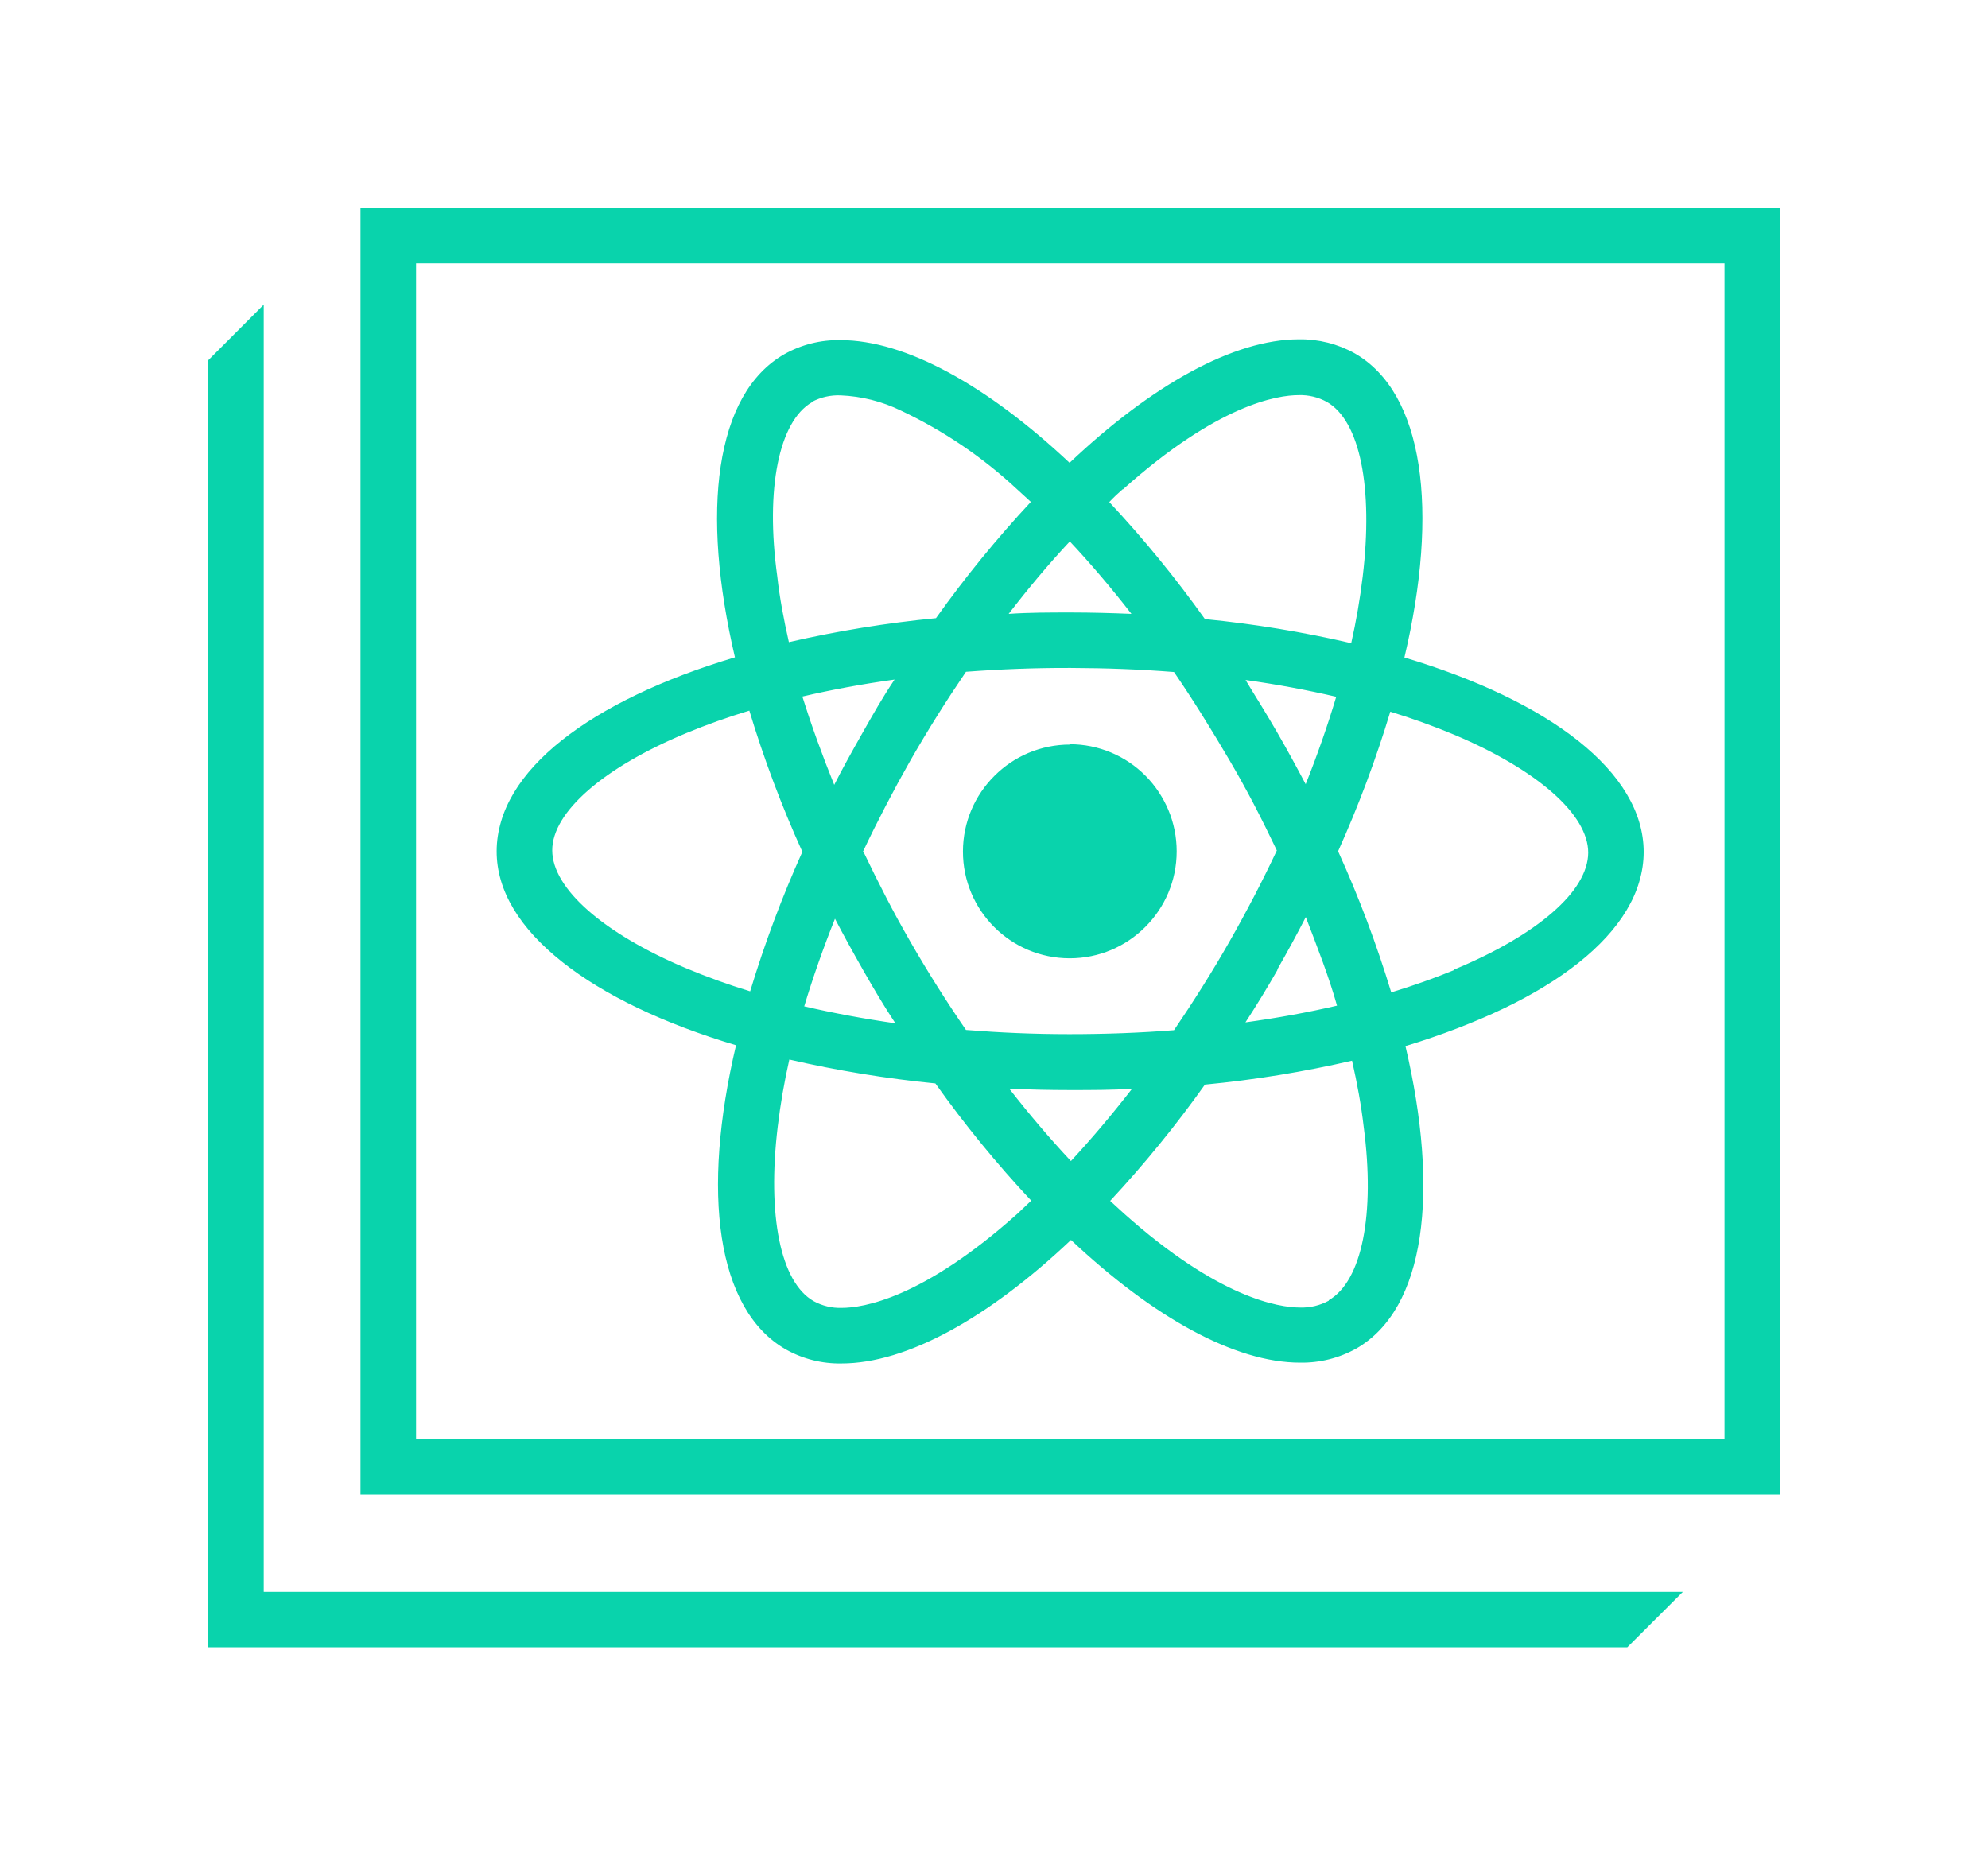
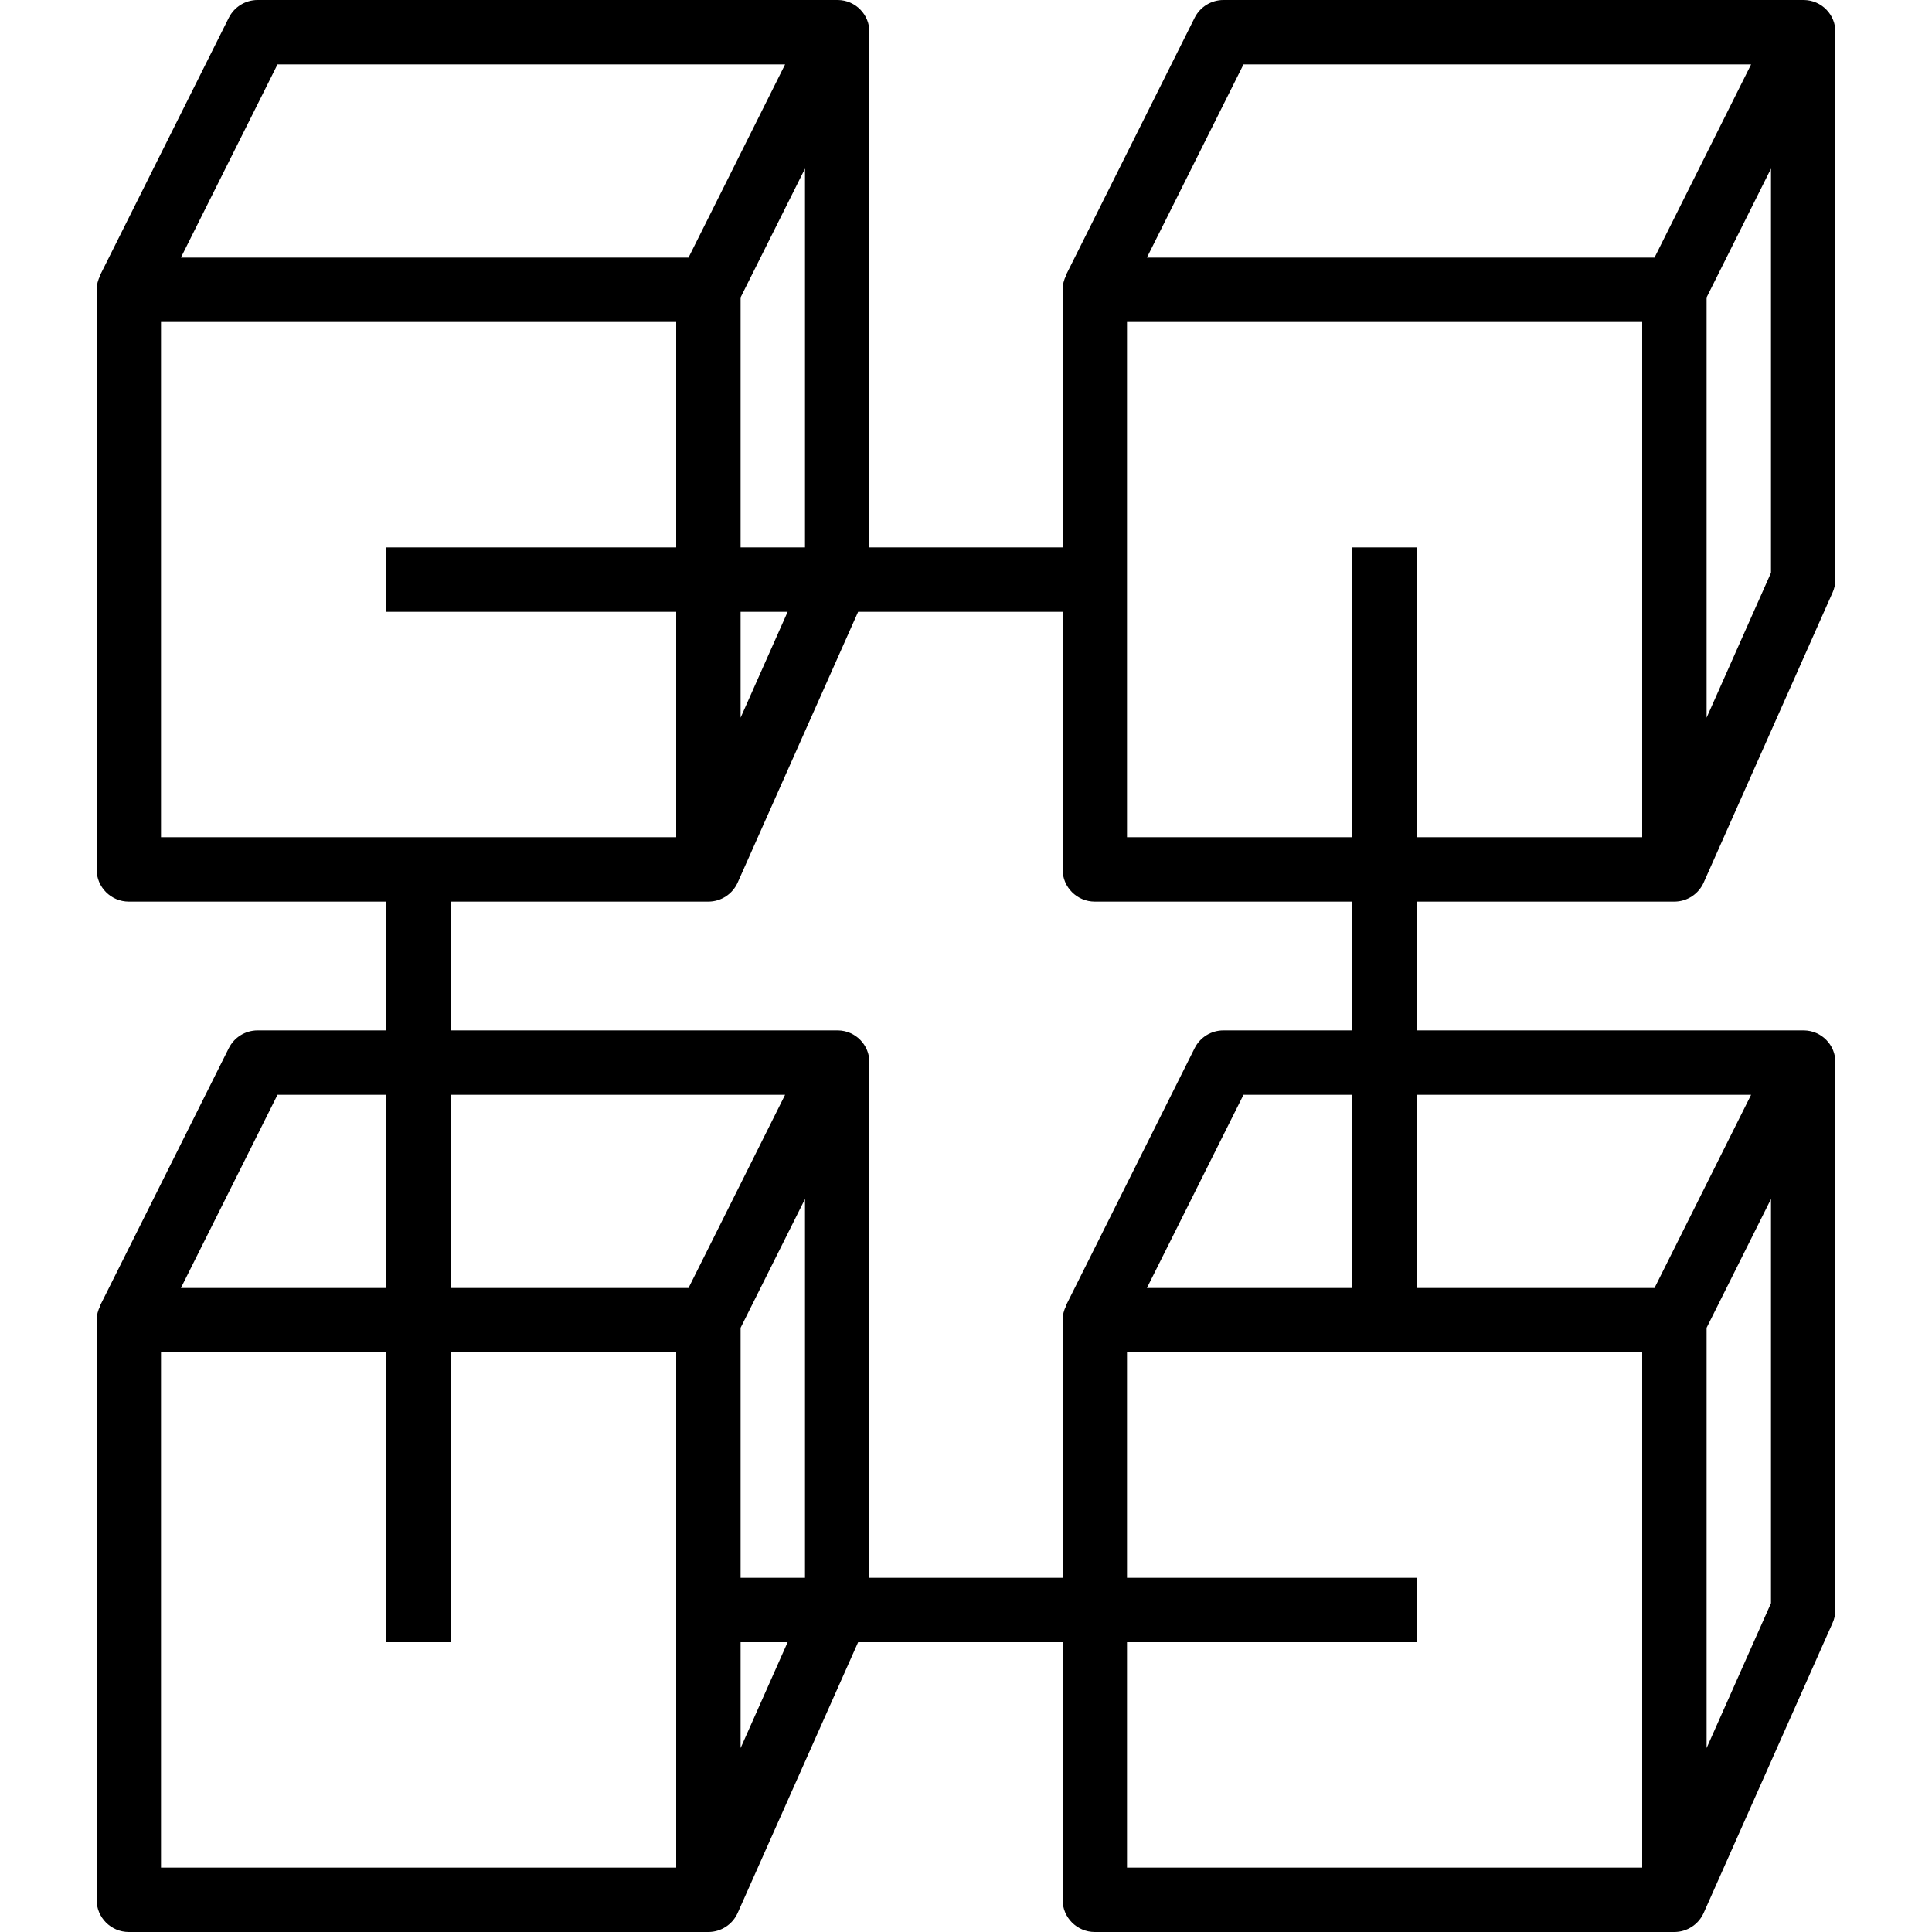
- <svg xmlns="http://www.w3.org/2000/svg" viewBox="0 0 170.96 159.93">
-   <defs>
-     <style>.cls-1{fill:#09d3ac;}</style>
-   </defs>
-   <path class="cls-1" d="M141.35,73.27c0-6.89-8.11-13-20.58-16.73,3-12.67,1.69-22.75-4.28-26.16a9.55,9.55,0,0,0-4.79-1.2c-5.57,0-12.61,3.89-19.72,10.62-7.11-6.68-14.13-10.55-19.69-10.55a9.46,9.46,0,0,0-4.86,1.22c-5.94,3.42-7.17,13.44-4.21,26.05-12.41,3.71-20.48,9.77-20.5,16.63s8.12,13,20.59,16.72c-3,12.68-1.7,22.75,4.28,26.16a9.41,9.41,0,0,0,4.78,1.2c5.58,0,12.62-3.89,19.73-10.62,7.1,6.68,14.12,10.55,19.69,10.55a9.59,9.59,0,0,0,4.86-1.22c5.94-3.42,7.16-13.44,4.21-26C133.27,86.18,141.34,80.12,141.35,73.27ZM96.56,42.06c8.19-7.33,13.31-8.12,15.13-8.12h0a4.71,4.71,0,0,1,2.42.58c2.86,1.63,4,7.38,3.09,15a56.73,56.73,0,0,1-1,5.79,97.7,97.7,0,0,0-12.58-2.07,98.47,98.47,0,0,0-8.24-10.08C95.75,42.79,96.15,42.42,96.56,42.06ZM71.77,78.94c.78,1.5,1.61,3,2.47,4.51S76,86.49,77,88c-2.71-.39-5.34-.88-7.84-1.46C69.86,84,70.75,81.5,71.77,78.94ZM69,59.9c2.53-.59,5.18-1.08,7.93-1.46-1,1.48-1.86,3-2.76,4.59s-1.69,3-2.46,4.52Q70.18,63.65,69,59.9Zm5.21,13.34q1.86-3.93,4.09-7.86c1.5-2.62,3.11-5.17,4.77-7.61,2.91-.22,5.91-.34,9-.33s6,.12,8.89.35c1.66,2.42,3.25,5,4.75,7.55s2.88,5.22,4.12,7.83c-1.23,2.62-2.6,5.25-4.08,7.85s-3.11,5.18-4.77,7.62c-2.91.23-5.91.34-9,.34s-6-.13-8.89-.36c-1.66-2.42-3.26-4.94-4.76-7.55S75.5,75.85,74.25,73.24Zm32.86-14.77c2.72.38,5.35.87,7.84,1.45-.74,2.47-1.62,5-2.64,7.55-.79-1.5-1.61-3-2.48-4.51S108,59.93,107.11,58.47Zm2.76,24.92q1.29-2.27,2.46-4.53c1,2.6,2,5.16,2.7,7.66-2.52.59-5.17,1.07-7.92,1.45Q108.52,85.75,109.87,83.39ZM92,46.56c1.8,1.92,3.57,4,5.3,6.23-1.71-.07-3.46-.12-5.23-.12s-3.58,0-5.33.12C88.45,50.57,90.2,48.48,92,46.56Zm-22.18-12A4.82,4.82,0,0,1,72.29,34a13.11,13.11,0,0,1,5.19,1.31,39.07,39.07,0,0,1,10,6.78l1.17,1.07a98.49,98.49,0,0,0-8.16,10,98.88,98.88,0,0,0-12.65,2.06c-.44-1.94-.8-3.84-1-5.67C65.8,42,67,36.24,69.81,34.6ZM64.53,85.26a58.75,58.75,0,0,1-5.54-2c-7.1-3-11.5-6.85-11.5-10.14S51.91,66,59,63.05a57.63,57.63,0,0,1,5.44-1.94A97.93,97.93,0,0,0,69,73.25,98.72,98.72,0,0,0,64.53,85.26Zm23,19.1c-8.19,7.33-13.31,8.11-15.14,8.11a4.69,4.69,0,0,1-2.42-.58c-2.86-1.63-4-7.38-3.09-15a56.07,56.07,0,0,1,1-5.78,99.51,99.51,0,0,0,12.58,2.06,97.17,97.17,0,0,0,8.24,10.08Zm4.57-4.51c-1.8-1.92-3.57-4-5.31-6.23,1.72.08,3.47.12,5.24.12s3.58,0,5.33-.11C95.63,95.85,93.87,97.93,92.09,99.85Zm22.18,12a4.82,4.82,0,0,1-2.48.59c-1.82,0-7-.8-15.16-8.1l-1.17-1.07a98.44,98.44,0,0,0,8.15-10,97,97,0,0,0,12.66-2.06c.44,1.94.79,3.84,1,5.67C118.27,104.42,117.12,110.18,114.27,111.81Zm10.8-28.44c-1.71.7-3.52,1.35-5.44,1.93a98.54,98.54,0,0,0-4.57-12.14,98.1,98.1,0,0,0,4.49-12,58.75,58.75,0,0,1,5.54,2c7.09,3,11.5,6.85,11.49,10.14S132.17,80.42,125.07,83.37ZM92,82.39a9.18,9.18,0,1,0-9.17-9.19A9.17,9.17,0,0,0,92,82.39ZM31,17.88V128.53H153.07V17.88ZM148.3,123.77H35.78V22.65H148.3Zm-85-33.9c-3,12.68-1.7,22.75,4.28,26.16a9.41,9.41,0,0,0,4.78,1.2c5.58,0,12.62-3.89,19.73-10.62,7.1,6.68,14.12,10.55,19.69,10.55a9.59,9.59,0,0,0,4.86-1.22c5.94-3.42,7.16-13.44,4.21-26,12.41-3.72,20.48-9.78,20.49-16.63s-8.11-13-20.58-16.73c3-12.67,1.69-22.75-4.28-26.16a9.55,9.55,0,0,0-4.79-1.2c-5.57,0-12.61,3.89-19.72,10.62-7.11-6.68-14.13-10.55-19.69-10.55a9.46,9.46,0,0,0-4.86,1.22c-5.94,3.42-7.17,13.44-4.21,26.05-12.41,3.71-20.48,9.77-20.5,16.63S50.84,86.13,63.31,89.87Zm24.21,14.49c-8.19,7.33-13.31,8.11-15.14,8.11a4.69,4.69,0,0,1-2.42-.58c-2.86-1.63-4-7.38-3.09-15a56.07,56.07,0,0,1,1-5.78,99.51,99.51,0,0,0,12.58,2.06,97.17,97.17,0,0,0,8.24,10.08Zm24.79-36.89c-.79-1.5-1.61-3-2.48-4.51s-1.8-3-2.72-4.49c2.72.38,5.35.87,7.84,1.45C114.21,62.39,113.33,64.92,112.31,67.47Zm2.72,19c-2.52.59-5.17,1.07-7.92,1.45q1.41-2.22,2.76-4.58t2.46-4.53C113.37,81.46,114.28,84,115,86.52Zm-5.21-13.35c-1.23,2.62-2.6,5.25-4.08,7.85s-3.11,5.18-4.77,7.62c-2.91.23-5.91.34-9,.34s-6-.13-8.89-.36c-1.66-2.42-3.26-4.94-4.76-7.55s-2.87-5.22-4.12-7.83q1.86-3.93,4.09-7.86c1.5-2.62,3.11-5.17,4.77-7.61,2.91-.22,5.91-.34,9-.33s6,.12,8.89.35c1.66,2.42,3.25,5,4.75,7.55S108.58,70.56,109.82,73.17ZM77,88c-2.71-.39-5.34-.88-7.84-1.46.74-2.46,1.63-5,2.65-7.55.78,1.5,1.61,3,2.47,4.51S76,86.49,77,88ZM74.21,63c-.87,1.5-1.69,3-2.46,4.52Q70.18,63.65,69,59.9c2.53-.59,5.18-1.08,7.93-1.46C76,59.92,75.11,61.45,74.21,63ZM92.09,99.85c-1.8-1.92-3.57-4-5.31-6.23,1.72.08,3.47.12,5.24.12s3.58,0,5.33-.11C95.63,95.85,93.87,97.93,92.09,99.85Zm22.18,12a4.82,4.82,0,0,1-2.48.59c-1.82,0-7-.8-15.16-8.1l-1.17-1.07a98.44,98.44,0,0,0,8.15-10,97,97,0,0,0,12.66-2.06c.44,1.94.79,3.84,1,5.67C118.27,104.42,117.12,110.18,114.27,111.81Zm5.28-50.66a58.75,58.75,0,0,1,5.54,2c7.09,3,11.5,6.85,11.49,10.14s-4.41,7.16-11.51,10.11c-1.71.7-3.52,1.35-5.44,1.93a98.54,98.54,0,0,0-4.57-12.14A98.1,98.1,0,0,0,119.55,61.15Zm-23-19.09c8.19-7.33,13.31-8.12,15.13-8.12h0a4.71,4.71,0,0,1,2.42.58c2.86,1.63,4,7.38,3.09,15a56.73,56.73,0,0,1-1,5.79,97.7,97.7,0,0,0-12.58-2.07,98.47,98.47,0,0,0-8.24-10.08C95.75,42.79,96.15,42.42,96.56,42.06ZM92,46.56c1.8,1.92,3.57,4,5.3,6.23-1.71-.07-3.46-.12-5.23-.12s-3.58,0-5.33.12C88.45,50.57,90.2,48.48,92,46.56Zm-22.18-12A4.82,4.82,0,0,1,72.29,34a13.11,13.11,0,0,1,5.19,1.31,39.07,39.07,0,0,1,10,6.78l1.17,1.07a98.49,98.49,0,0,0-8.16,10,98.88,98.88,0,0,0-12.65,2.06c-.44-1.94-.8-3.84-1-5.67C65.8,42,67,36.24,69.81,34.6ZM59,63.05a57.63,57.63,0,0,1,5.44-1.94A97.93,97.93,0,0,0,69,73.25a98.72,98.72,0,0,0-4.49,12,58.75,58.75,0,0,1-5.54-2c-7.1-3-11.5-6.85-11.5-10.14S51.91,66,59,63.05Zm33,1a9.18,9.18,0,1,0,9.17,9.19A9.17,9.17,0,0,0,92,64Zm0,0a9.18,9.18,0,1,0,9.17,9.19A9.17,9.17,0,0,0,92,64Zm0,0a9.18,9.18,0,1,0,9.17,9.19A9.17,9.17,0,0,0,92,64Zm49.35,9.24c0-6.89-8.11-13-20.58-16.73,3-12.67,1.69-22.75-4.28-26.16a9.55,9.55,0,0,0-4.79-1.2c-5.57,0-12.61,3.89-19.72,10.62-7.11-6.68-14.13-10.55-19.69-10.55a9.46,9.46,0,0,0-4.86,1.22c-5.94,3.42-7.17,13.44-4.21,26.05-12.41,3.71-20.48,9.77-20.5,16.63s8.12,13,20.59,16.72c-3,12.68-1.7,22.75,4.28,26.16a9.41,9.41,0,0,0,4.78,1.2c5.58,0,12.62-3.89,19.73-10.62,7.1,6.68,14.12,10.55,19.69,10.55a9.59,9.59,0,0,0,4.86-1.22c5.94-3.42,7.16-13.44,4.21-26C133.27,86.18,141.34,80.12,141.35,73.27ZM96.56,42.06c8.19-7.33,13.31-8.12,15.13-8.12h0a4.71,4.71,0,0,1,2.42.58c2.86,1.63,4,7.38,3.09,15a56.73,56.73,0,0,1-1,5.79,97.7,97.7,0,0,0-12.58-2.07,98.47,98.47,0,0,0-8.24-10.08C95.75,42.79,96.15,42.42,96.56,42.06ZM71.77,78.94c.78,1.5,1.61,3,2.47,4.51S76,86.49,77,88c-2.71-.39-5.34-.88-7.84-1.46C69.86,84,70.75,81.5,71.77,78.94ZM69,59.9c2.53-.59,5.18-1.08,7.93-1.46-1,1.48-1.86,3-2.76,4.59s-1.69,3-2.46,4.52Q70.18,63.65,69,59.9Zm5.21,13.34q1.86-3.93,4.09-7.86c1.5-2.62,3.11-5.17,4.77-7.61,2.91-.22,5.91-.34,9-.33s6,.12,8.89.35c1.66,2.42,3.25,5,4.75,7.55s2.88,5.22,4.12,7.83c-1.23,2.62-2.6,5.25-4.08,7.85s-3.11,5.18-4.77,7.62c-2.91.23-5.91.34-9,.34s-6-.13-8.89-.36c-1.66-2.42-3.26-4.94-4.76-7.55S75.5,75.85,74.25,73.24Zm32.86-14.77c2.72.38,5.35.87,7.84,1.45-.74,2.47-1.62,5-2.64,7.55-.79-1.5-1.61-3-2.48-4.51S108,59.93,107.11,58.47Zm2.76,24.92q1.29-2.27,2.46-4.53c1,2.6,2,5.16,2.7,7.66-2.52.59-5.17,1.07-7.92,1.45Q108.52,85.75,109.87,83.39ZM92,46.56c1.8,1.92,3.57,4,5.3,6.23-1.71-.07-3.46-.12-5.23-.12s-3.58,0-5.33.12C88.45,50.57,90.2,48.48,92,46.56Zm-22.18-12A4.82,4.82,0,0,1,72.29,34a13.11,13.11,0,0,1,5.19,1.31,39.07,39.07,0,0,1,10,6.78l1.17,1.07a98.49,98.49,0,0,0-8.16,10,98.88,98.88,0,0,0-12.65,2.06c-.44-1.94-.8-3.84-1-5.67C65.8,42,67,36.24,69.81,34.6ZM64.53,85.26a58.75,58.75,0,0,1-5.54-2c-7.1-3-11.5-6.85-11.5-10.14S51.91,66,59,63.05a57.63,57.63,0,0,1,5.44-1.94A97.93,97.93,0,0,0,69,73.25,98.72,98.72,0,0,0,64.53,85.26Zm23,19.1c-8.19,7.33-13.31,8.11-15.14,8.11a4.69,4.69,0,0,1-2.42-.58c-2.86-1.63-4-7.38-3.09-15a56.07,56.07,0,0,1,1-5.78,99.51,99.51,0,0,0,12.58,2.06,97.17,97.17,0,0,0,8.24,10.08Zm4.57-4.51c-1.8-1.92-3.57-4-5.31-6.23,1.72.08,3.47.12,5.24.12s3.58,0,5.33-.11C95.63,95.85,93.87,97.93,92.09,99.85Zm22.18,12a4.82,4.82,0,0,1-2.48.59c-1.82,0-7-.8-15.16-8.1l-1.17-1.07a98.44,98.44,0,0,0,8.15-10,97,97,0,0,0,12.66-2.06c.44,1.94.79,3.84,1,5.67C118.27,104.42,117.12,110.18,114.27,111.81Zm10.8-28.44c-1.71.7-3.52,1.35-5.44,1.93a98.54,98.54,0,0,0-4.57-12.14,98.1,98.1,0,0,0,4.49-12,58.75,58.75,0,0,1,5.54,2c7.09,3,11.5,6.85,11.49,10.14S132.17,80.42,125.07,83.37ZM92,82.39a9.18,9.18,0,1,0-9.17-9.19A9.17,9.17,0,0,0,92,82.39Zm-69.32,54.5V26.2L17.89,31V141.66H139.94l4.78-4.77Z" />
+ <svg xmlns="http://www.w3.org/2000/svg" version="1.1" id="Capa_1" x="0px" y="0px" viewBox="0 0 480.001 480.001" style="enable-background:new 0 0 480.001 480.001;" xml:space="preserve">
+   <g>
+     <g>
+       <path d="M416,224.001c3.156-0.01,6.01-1.875,7.288-4.76l0.056-0.128l31.936-71.856c0.466-1.023,0.711-2.132,0.72-3.256v-136    c0.053-4.365-3.442-7.947-7.807-8C448.129,0,448.064,0,448,0.001H304c-3.047-0.017-5.838,1.699-7.2,4.424l-32,64h0.08    c-0.574,1.105-0.875,2.331-0.88,3.576v64h-48v-128c0.053-4.365-3.442-7.947-7.807-8C208.129,0,208.064,0,208,0.001H64    c-3.032-0.001-5.805,1.712-7.16,4.424l-32,64h0.08c-0.588,1.102-0.903,2.328-0.92,3.576v144c0,4.418,3.582,8,8,8h64v32H64    c-3.032-0.001-5.805,1.712-7.16,4.424l-32,64h0.08c-0.588,1.102-0.903,2.328-0.92,3.576v144c0,4.418,3.582,8,8,8h144    c3.156-0.01,6.01-1.875,7.288-4.76l0.056-0.128l29.856-67.112H264v64c0,4.418,3.582,8,8,8h144c3.156-0.01,6.01-1.875,7.288-4.76    l0.056-0.128l31.936-71.856c0.466-1.023,0.711-2.132,0.72-3.256v-136c0.053-4.365-3.442-7.947-7.807-8    c-0.064-0.001-0.129-0.001-0.193,0h-96v-32H416z M440,142.305l-16,36V73.889l16-32V142.305z M308.944,16.001h126.112l-24,48    H284.944L308.944,16.001z M184,136.001V73.889l16-32v94.112H184z M195.688,152.001L184,178.305v-26.304H195.688z M68.944,16.001    h126.112l-24,48H44.944L68.944,16.001z M40,208.001v-128h128v56H96v16h72v56H40z M68.944,272.001H96v48H44.944L68.944,272.001z     M168,464.001H40v-128h56v72h16v-72h56V464.001z M171.056,320.001H112v-48h83.056L171.056,320.001z M184,434.305v-26.304h11.688    L184,434.305z M200,392.001h-16v-62.112l16-32V392.001z M264.8,324.425h0.08c-0.574,1.105-0.875,2.331-0.88,3.576v64h-48v-128    c0.053-4.365-3.442-7.947-7.807-8c-0.064-0.001-0.129-0.001-0.193,0h-96v-32h64c3.156-0.01,6.01-1.875,7.288-4.76l0.056-0.128    l29.856-67.112H264v64c0,4.418,3.582,8,8,8h64v32h-32c-3.047-0.017-5.838,1.699-7.2,4.424L264.8,324.425z M336,272.001v48h-51.056    l24-48H336z M408,464.001H280v-56h72v-16h-72v-56h128V464.001z M440,398.305l-16,36V329.889l16-32V398.305z M435.056,272.001    l-24,48H352v-48H435.056z M336,136.001v72h-56v-128h128v128h-56v-72H336z" />
+     </g>
+   </g>
+   <g>
+ </g>
+   <g>
+ </g>
+   <g>
+ </g>
+   <g>
+ </g>
+   <g>
+ </g>
+   <g>
+ </g>
+   <g>
+ </g>
+   <g>
+ </g>
+   <g>
+ </g>
+   <g>
+ </g>
+   <g>
+ </g>
+   <g>
+ </g>
+   <g>
+ </g>
+   <g>
+ </g>
+   <g>
+ </g>
</svg>
